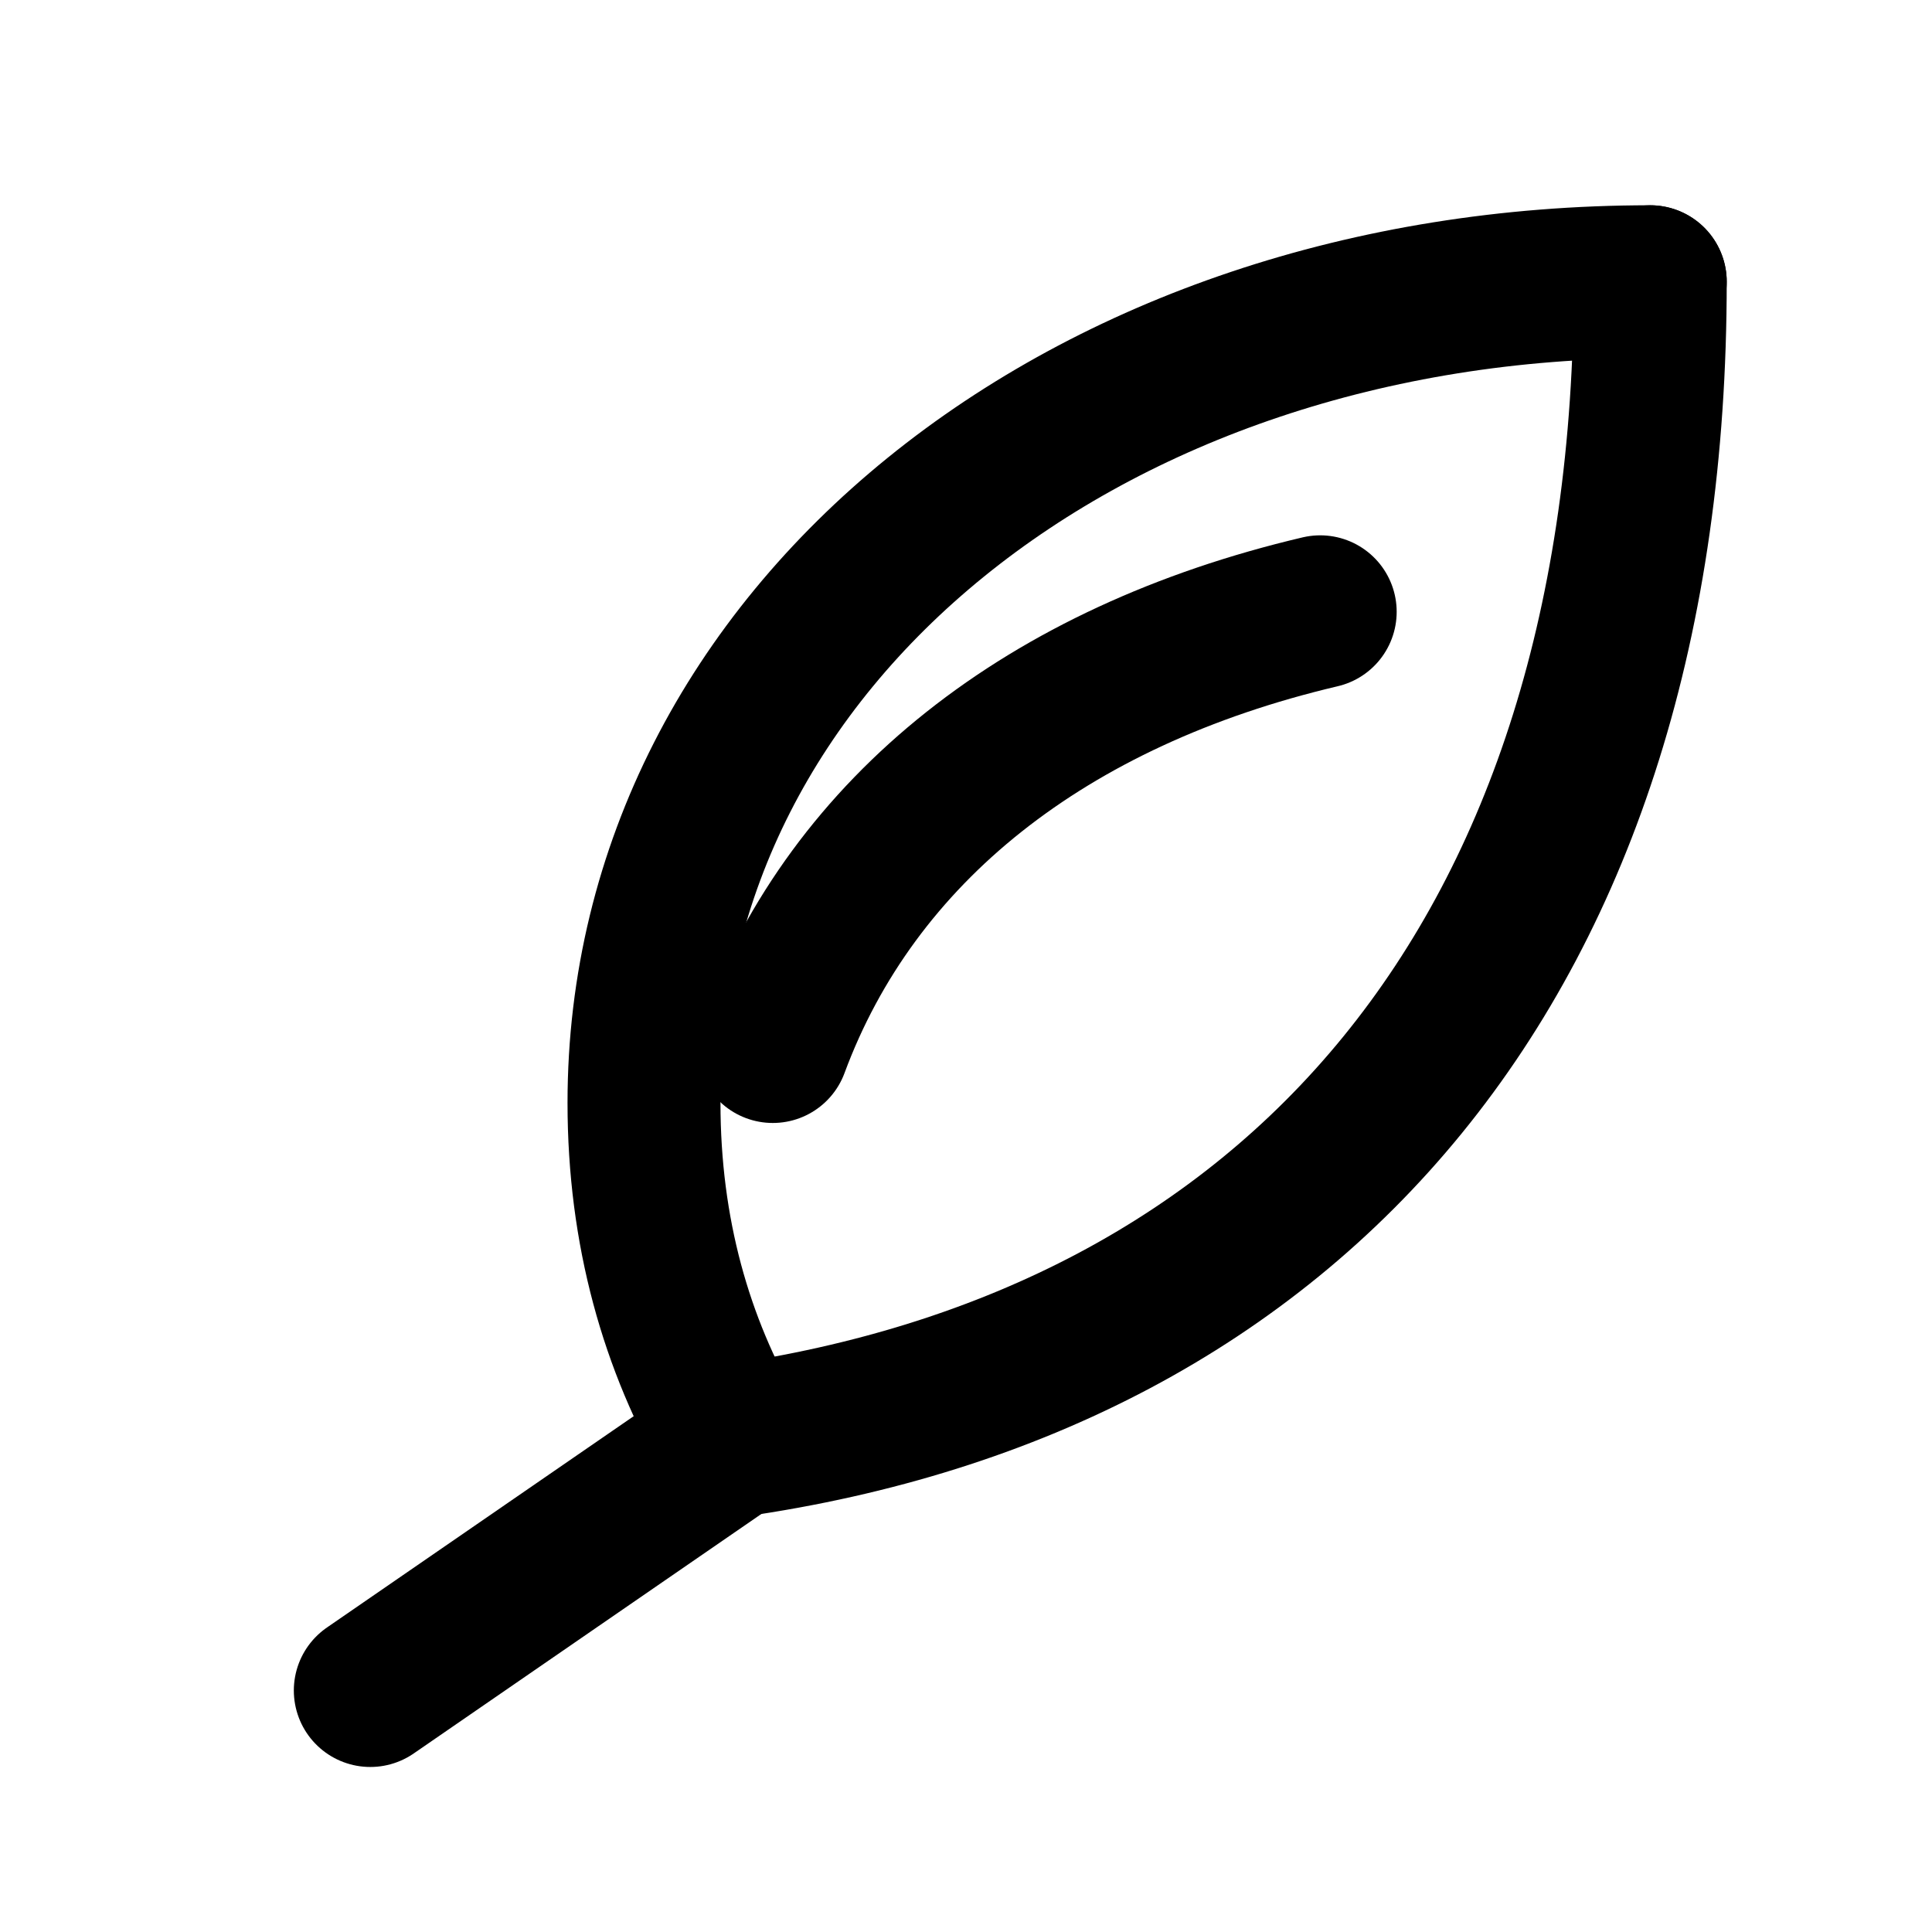
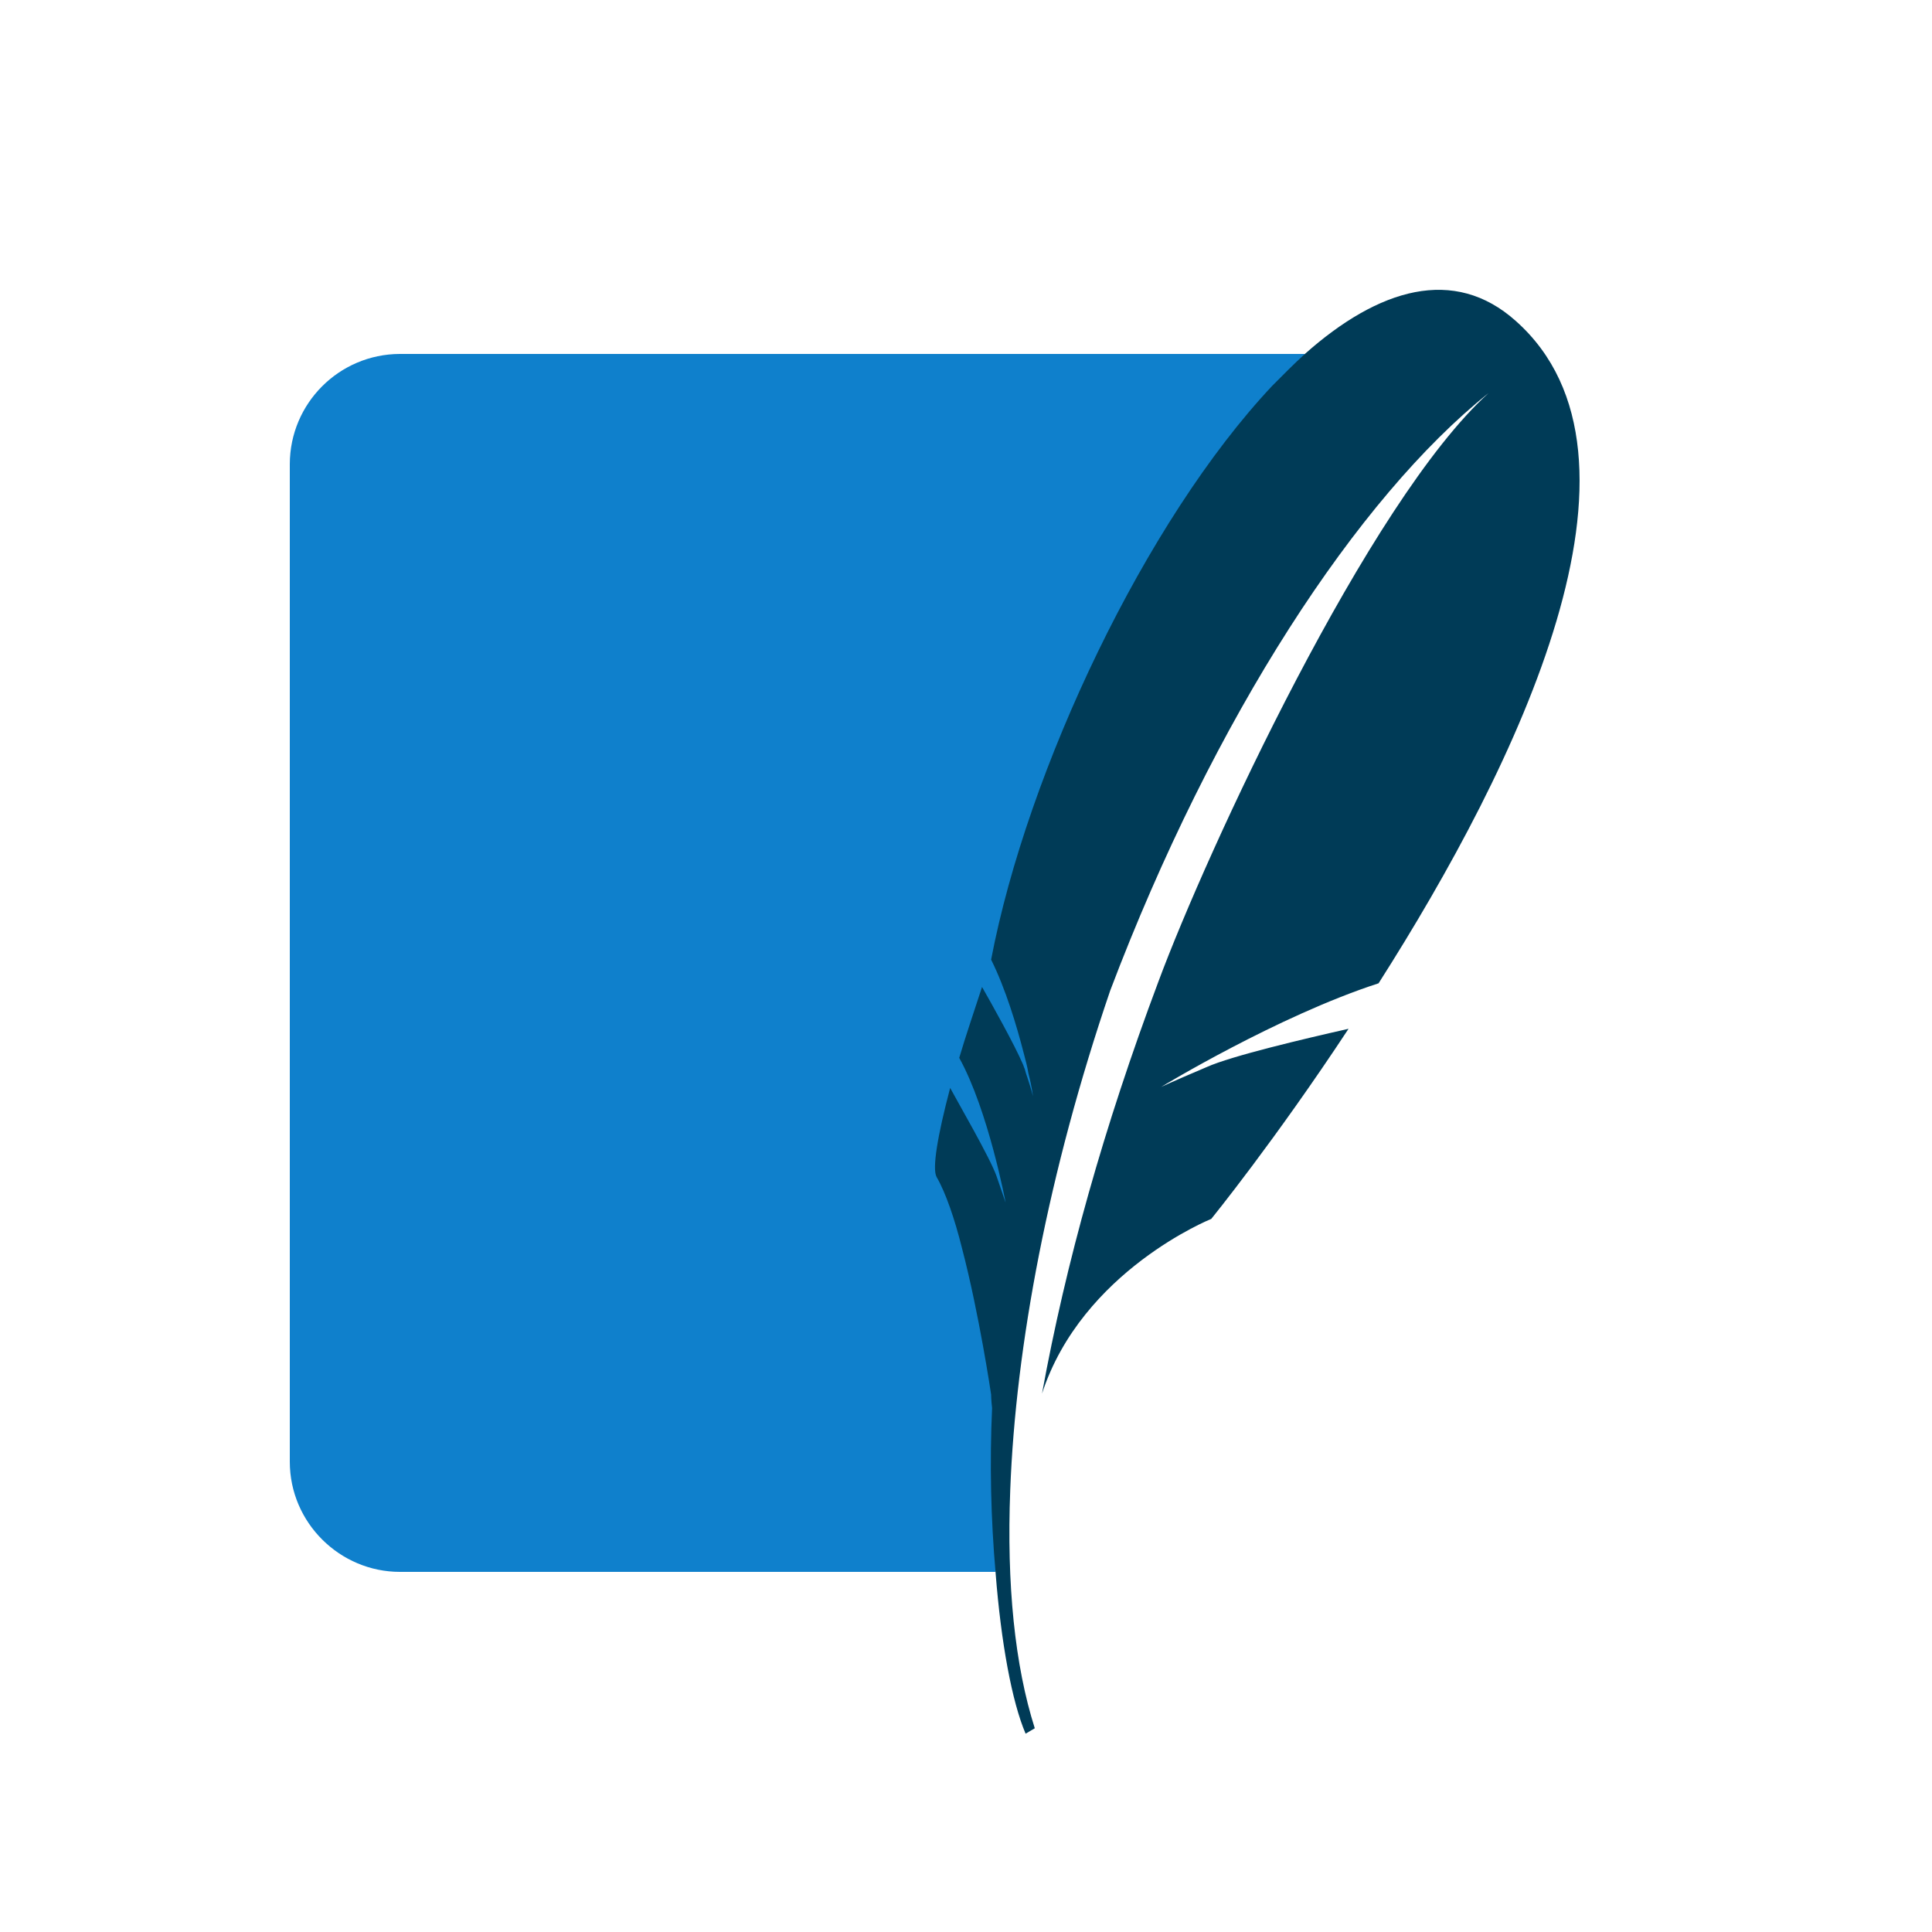
- <svg xmlns="http://www.w3.org/2000/svg" width="24" height="24" viewBox="0 0 24 24" fill="none" stroke="currentColor" stroke-width="1.9" stroke-linecap="round" stroke-linejoin="round">
-   <path d="M20.5 3.5c-7 0-12.5 4.4-12.5 10.2 0 1.6.4 3 1.1 4.2" />
-   <path d="M20.5 3.5c0 8.4-4.4 13.4-11.4 14.4" />
-   <path d="M9.1 17.9 4.6 21" />
-   <path d="M16.4 7.6c-3.4.8-5.8 2.7-6.8 5.4" />
+ <svg xmlns="http://www.w3.org/2000/svg" width="200" height="200" class="icon" viewBox="0 0 1024 1024">
+   <path fill="#0f80cc" d="M691.61 187.597H211.917a58.52 58.52 0 0 0-58.317 58.368v528.793c0 32.308 26.522 58.368 58.368 58.368h315.75c-3.379-156.672 50.637-461.824 163.892-645.53" />
+   <path fill="#003b57" d="M803.482 170.189c-32.768-29.389-72.807-17.306-111.872 17.408-5.786 5.273-11.52 11.059-17.306 16.896-67.072 71.321-129.74 203.417-148.992 304.128 7.68 15.462 13.466 34.713 17.306 49.664 1.024 3.891 1.945 7.27 2.457 10.598 1.895 7.27 2.407 12.083 2.407 12.083s-.512-2.406-2.868-9.625c-.512-1.485-1.024-2.867-1.484-4.813-.512-.973-.512-1.485-.973-2.458-4.301-10.086-16.384-31.744-21.658-40.96-4.352 13.466-8.704 26.01-12.083 37.581 15.462 27.955 24.576 76.698 24.576 76.698l-4.813-14.029c-3.379-9.626-20.736-39.526-24.576-46.746-6.758 25.6-9.625 42.906-7.168 47.258 4.762 8.192 9.575 22.17 13.415 37.58 9.216 35.226 15.462 77.671 15.462 77.671s0 2.867.512 7.168a662 662 0 0 0 1.894 87.757c2.868 36.66 8.653 67.994 15.872 84.838l4.864-2.867c-10.598-33.28-14.95-76.185-13.004-126.31 2.867-76.186 20.224-168.704 52.992-264.704 54.988-145.101 131.174-261.274 200.55-316.672-63.59 57.344-149.402 242.944-175.002 311.91-28.928 77.107-49.152 149.402-61.696 218.368 21.197-65.075 89.703-92.57 89.703-92.57s33.69-41.471 72.755-100.761c-23.603 5.325-62.208 14.438-75.162 20.275-19.302 8.192-24.166 10.547-24.166 10.547s61.747-37.58 115.251-54.937c73.728-115.712 153.344-279.143 72.807-350.976" />
</svg>
